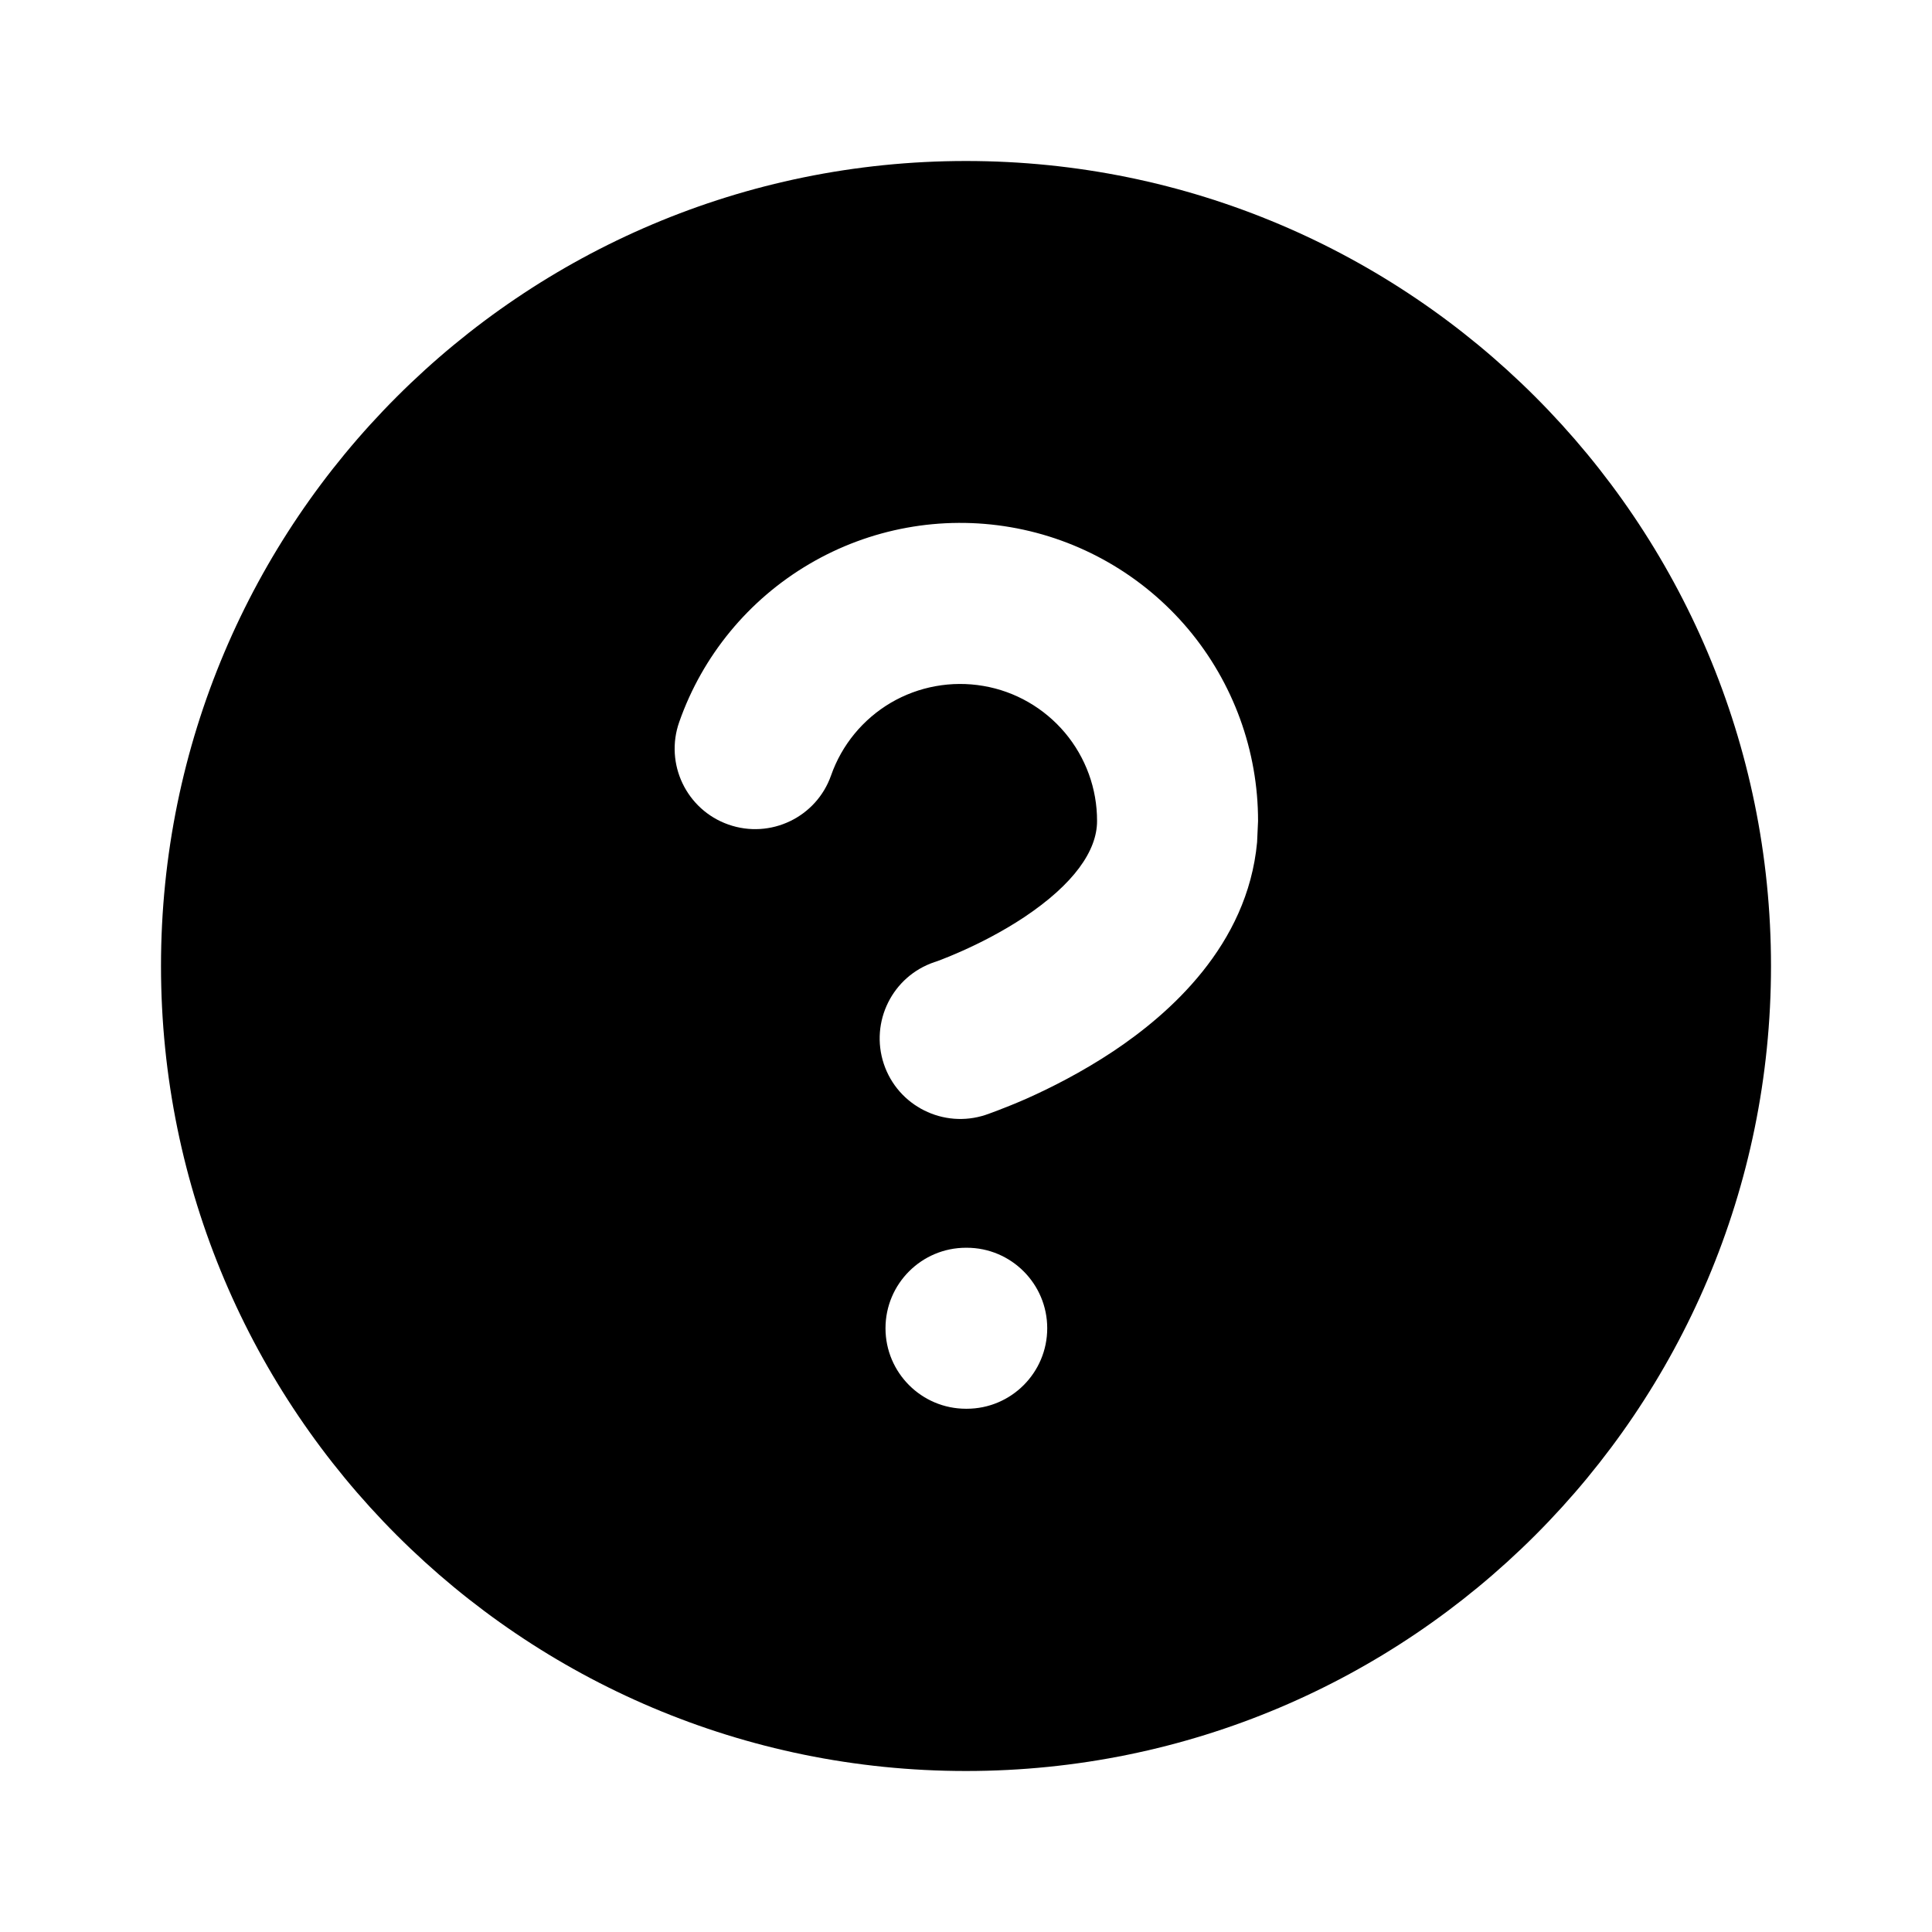
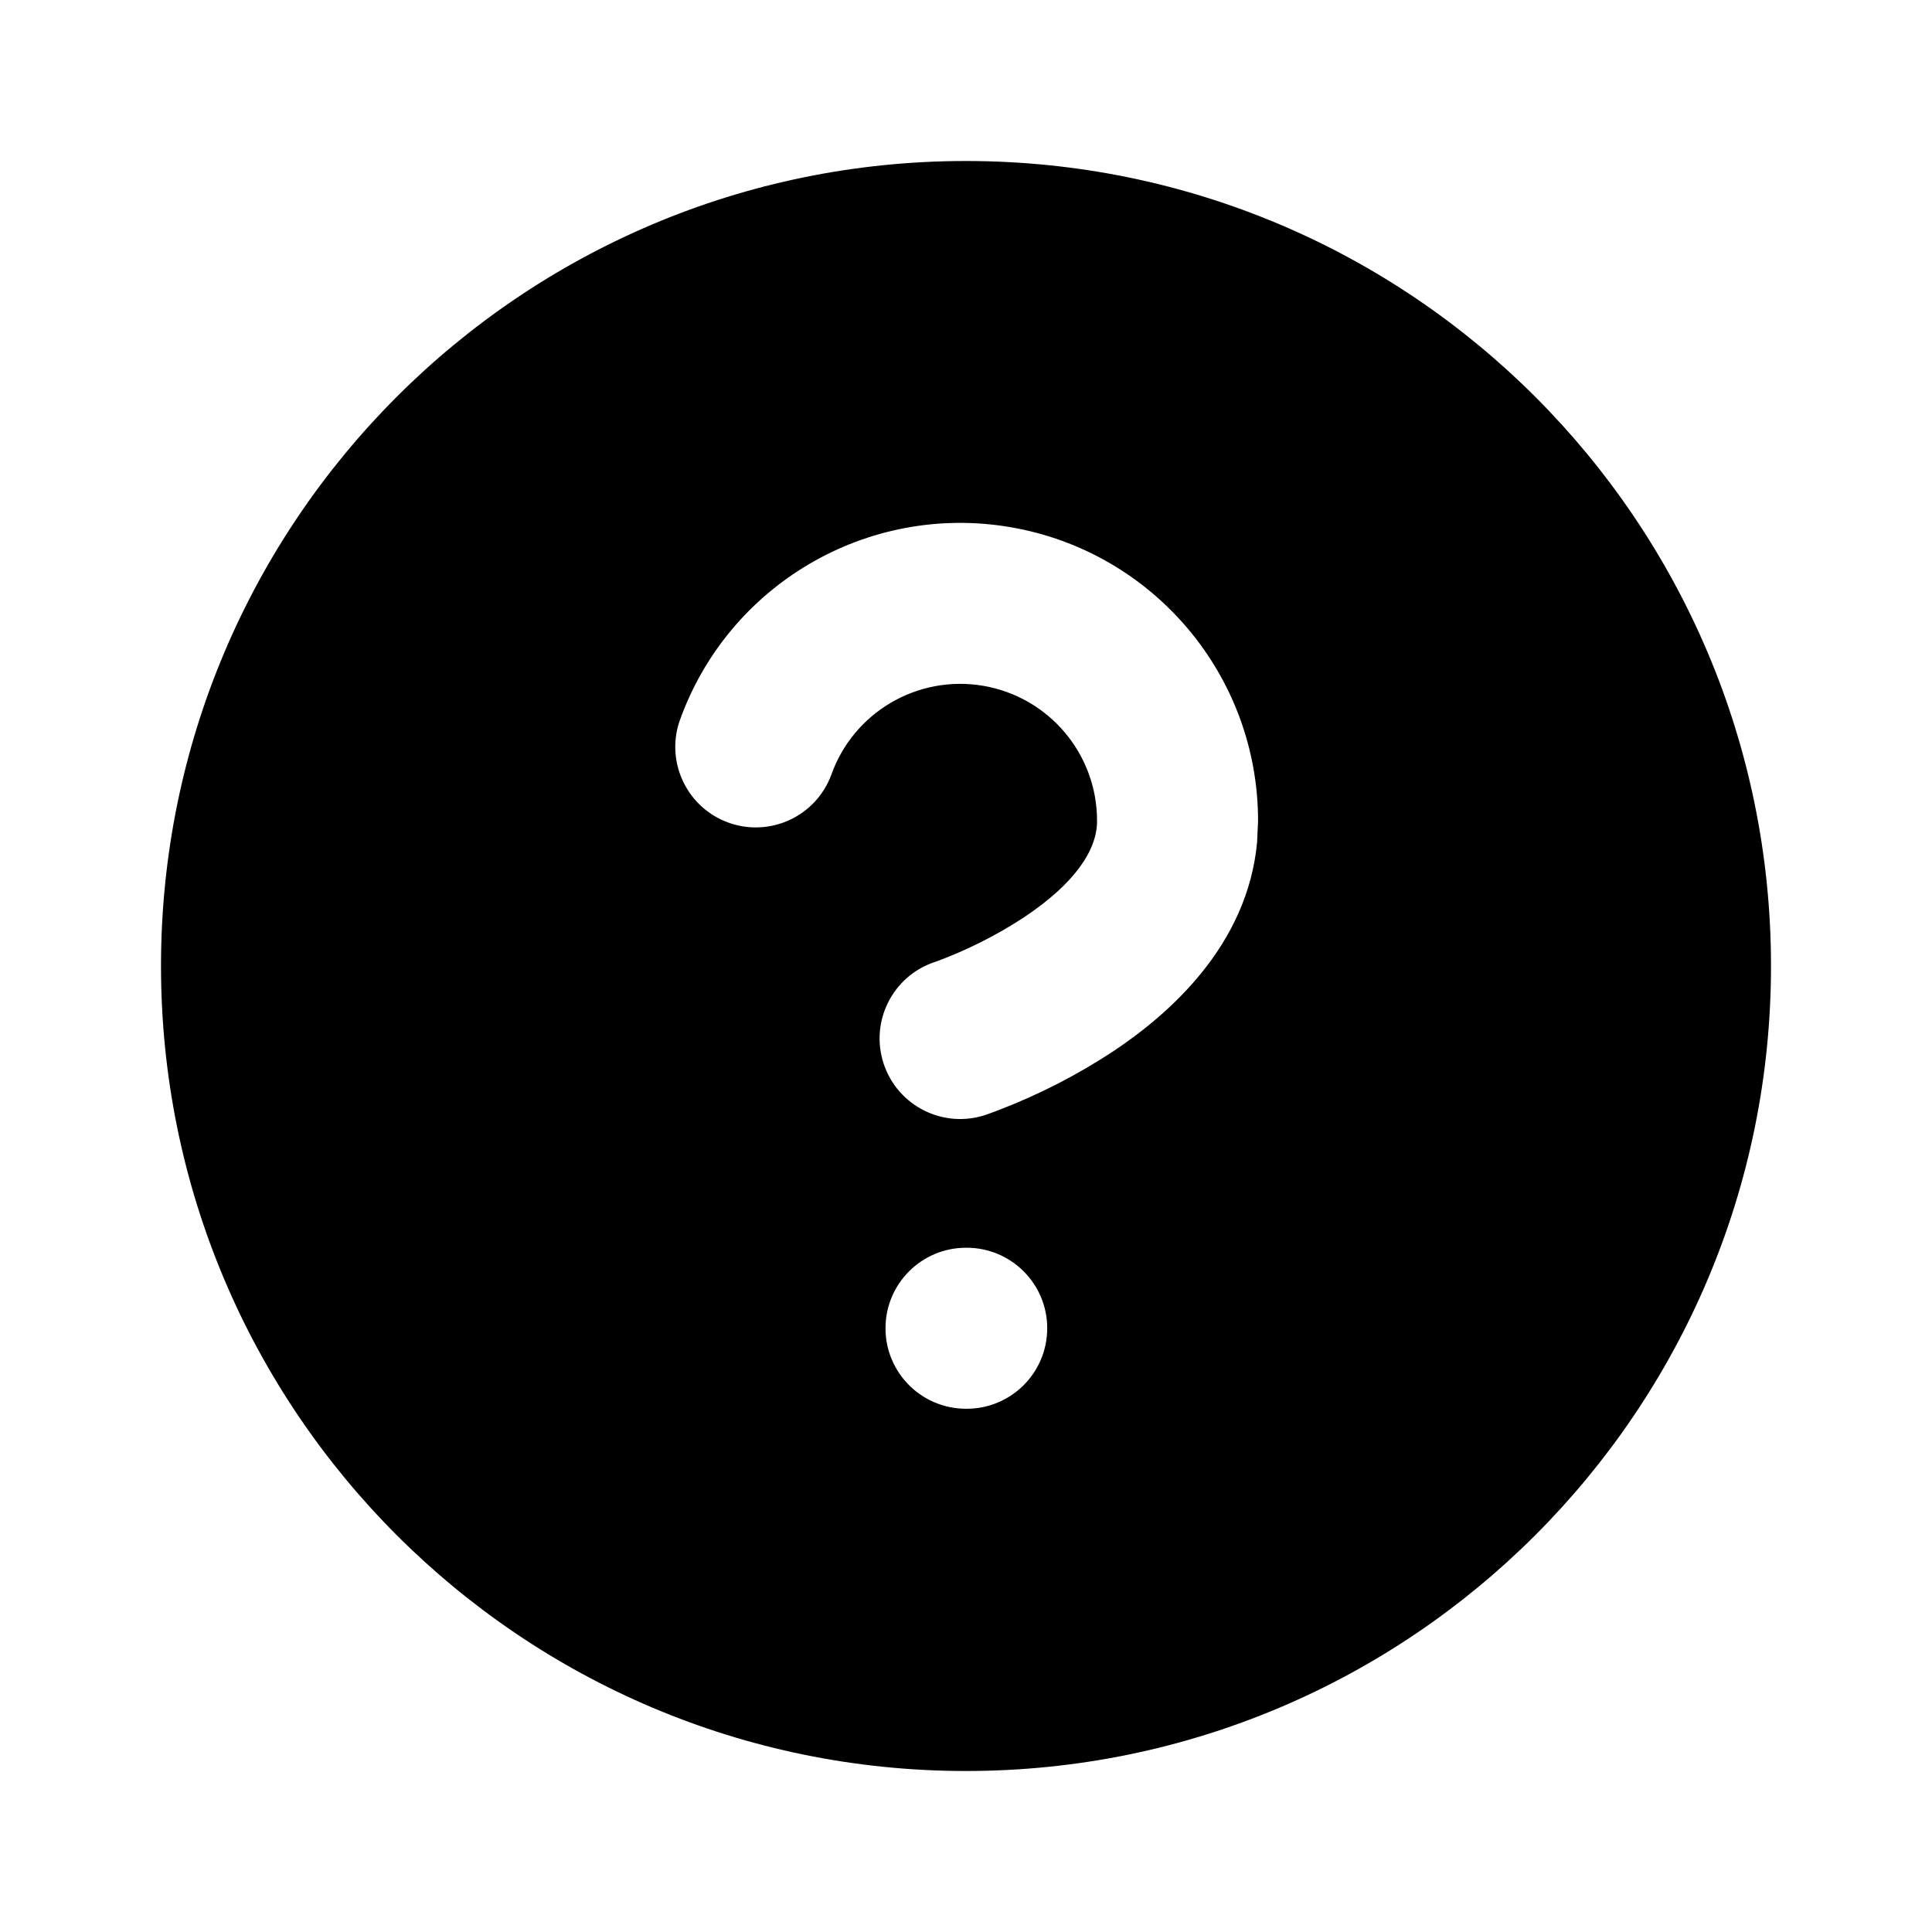
- <svg xmlns="http://www.w3.org/2000/svg" width="24" height="24" viewBox="0 0 24 24" fill="none">
-   <path d="M12 2C17.523 2 22 6.477 22 12C22 17.523 17.523 22 12 22C6.477 22 2 17.523 2 12C2 6.477 6.477 2 12 2ZM12 15.5C11.448 15.5 11 15.948 11 16.5C11 17.052 11.448 17.5 12 17.5H12.009C12.561 17.5 13.009 17.052 13.009 16.5C13.009 15.948 12.561 15.5 12.009 15.5H12ZM12.554 6.549C11.693 6.401 10.807 6.563 10.054 7.006C9.3 7.449 8.727 8.144 8.438 8.968C8.254 9.489 8.528 10.06 9.049 10.243C9.57 10.426 10.141 10.153 10.324 9.632C10.457 9.253 10.72 8.934 11.066 8.73C11.412 8.527 11.82 8.453 12.216 8.521C12.611 8.588 12.97 8.795 13.229 9.102C13.487 9.409 13.629 9.797 13.628 10.198V10.2C13.628 10.569 13.338 10.983 12.724 11.393C12.447 11.577 12.162 11.72 11.943 11.817C11.836 11.865 11.748 11.9 11.688 11.923C11.659 11.934 11.636 11.943 11.623 11.947C11.618 11.949 11.613 11.95 11.61 11.951C11.087 12.126 10.805 12.692 10.979 13.216C11.154 13.74 11.721 14.023 12.245 13.849L12.247 13.848L12.251 13.847C12.254 13.846 12.257 13.844 12.261 13.843C12.269 13.84 12.28 13.837 12.293 13.832C12.319 13.823 12.356 13.809 12.4 13.792C12.489 13.758 12.611 13.71 12.756 13.646C13.043 13.518 13.435 13.322 13.833 13.057C14.522 12.597 15.497 11.746 15.616 10.463L15.628 10.2C15.629 9.327 15.321 8.482 14.759 7.813C14.196 7.145 13.415 6.697 12.554 6.549Z" fill="currentColor" />
+ <svg xmlns="http://www.w3.org/2000/svg" width="24" height="24" fill="none" viewBox="0 0 24 24">
+   <path fill="currentColor" d="M12 2c5.523 0 10 4.477 10 10s-4.477 10-10 10S2 17.523 2 12 6.477 2 12 2m0 13.5a1 1 0 1 0 0 2h.009a1 1 0 1 0 0-2zm.554-8.951a3.7 3.7 0 0 0-4.116 2.419 1 1 0 0 0 1.886.664 1.7 1.7 0 0 1 3.304.566v.002c0 .37-.29.783-.904 1.193a5.4 5.4 0 0 1-1.101.554l-.013.004a1 1 0 0 0 .635 1.898l.002-.001.004-.001.01-.004.032-.011.107-.04a7.4 7.4 0 0 0 1.433-.735c.69-.46 1.664-1.311 1.783-2.594l.012-.263a3.7 3.7 0 0 0-3.074-3.651" />
</svg>
